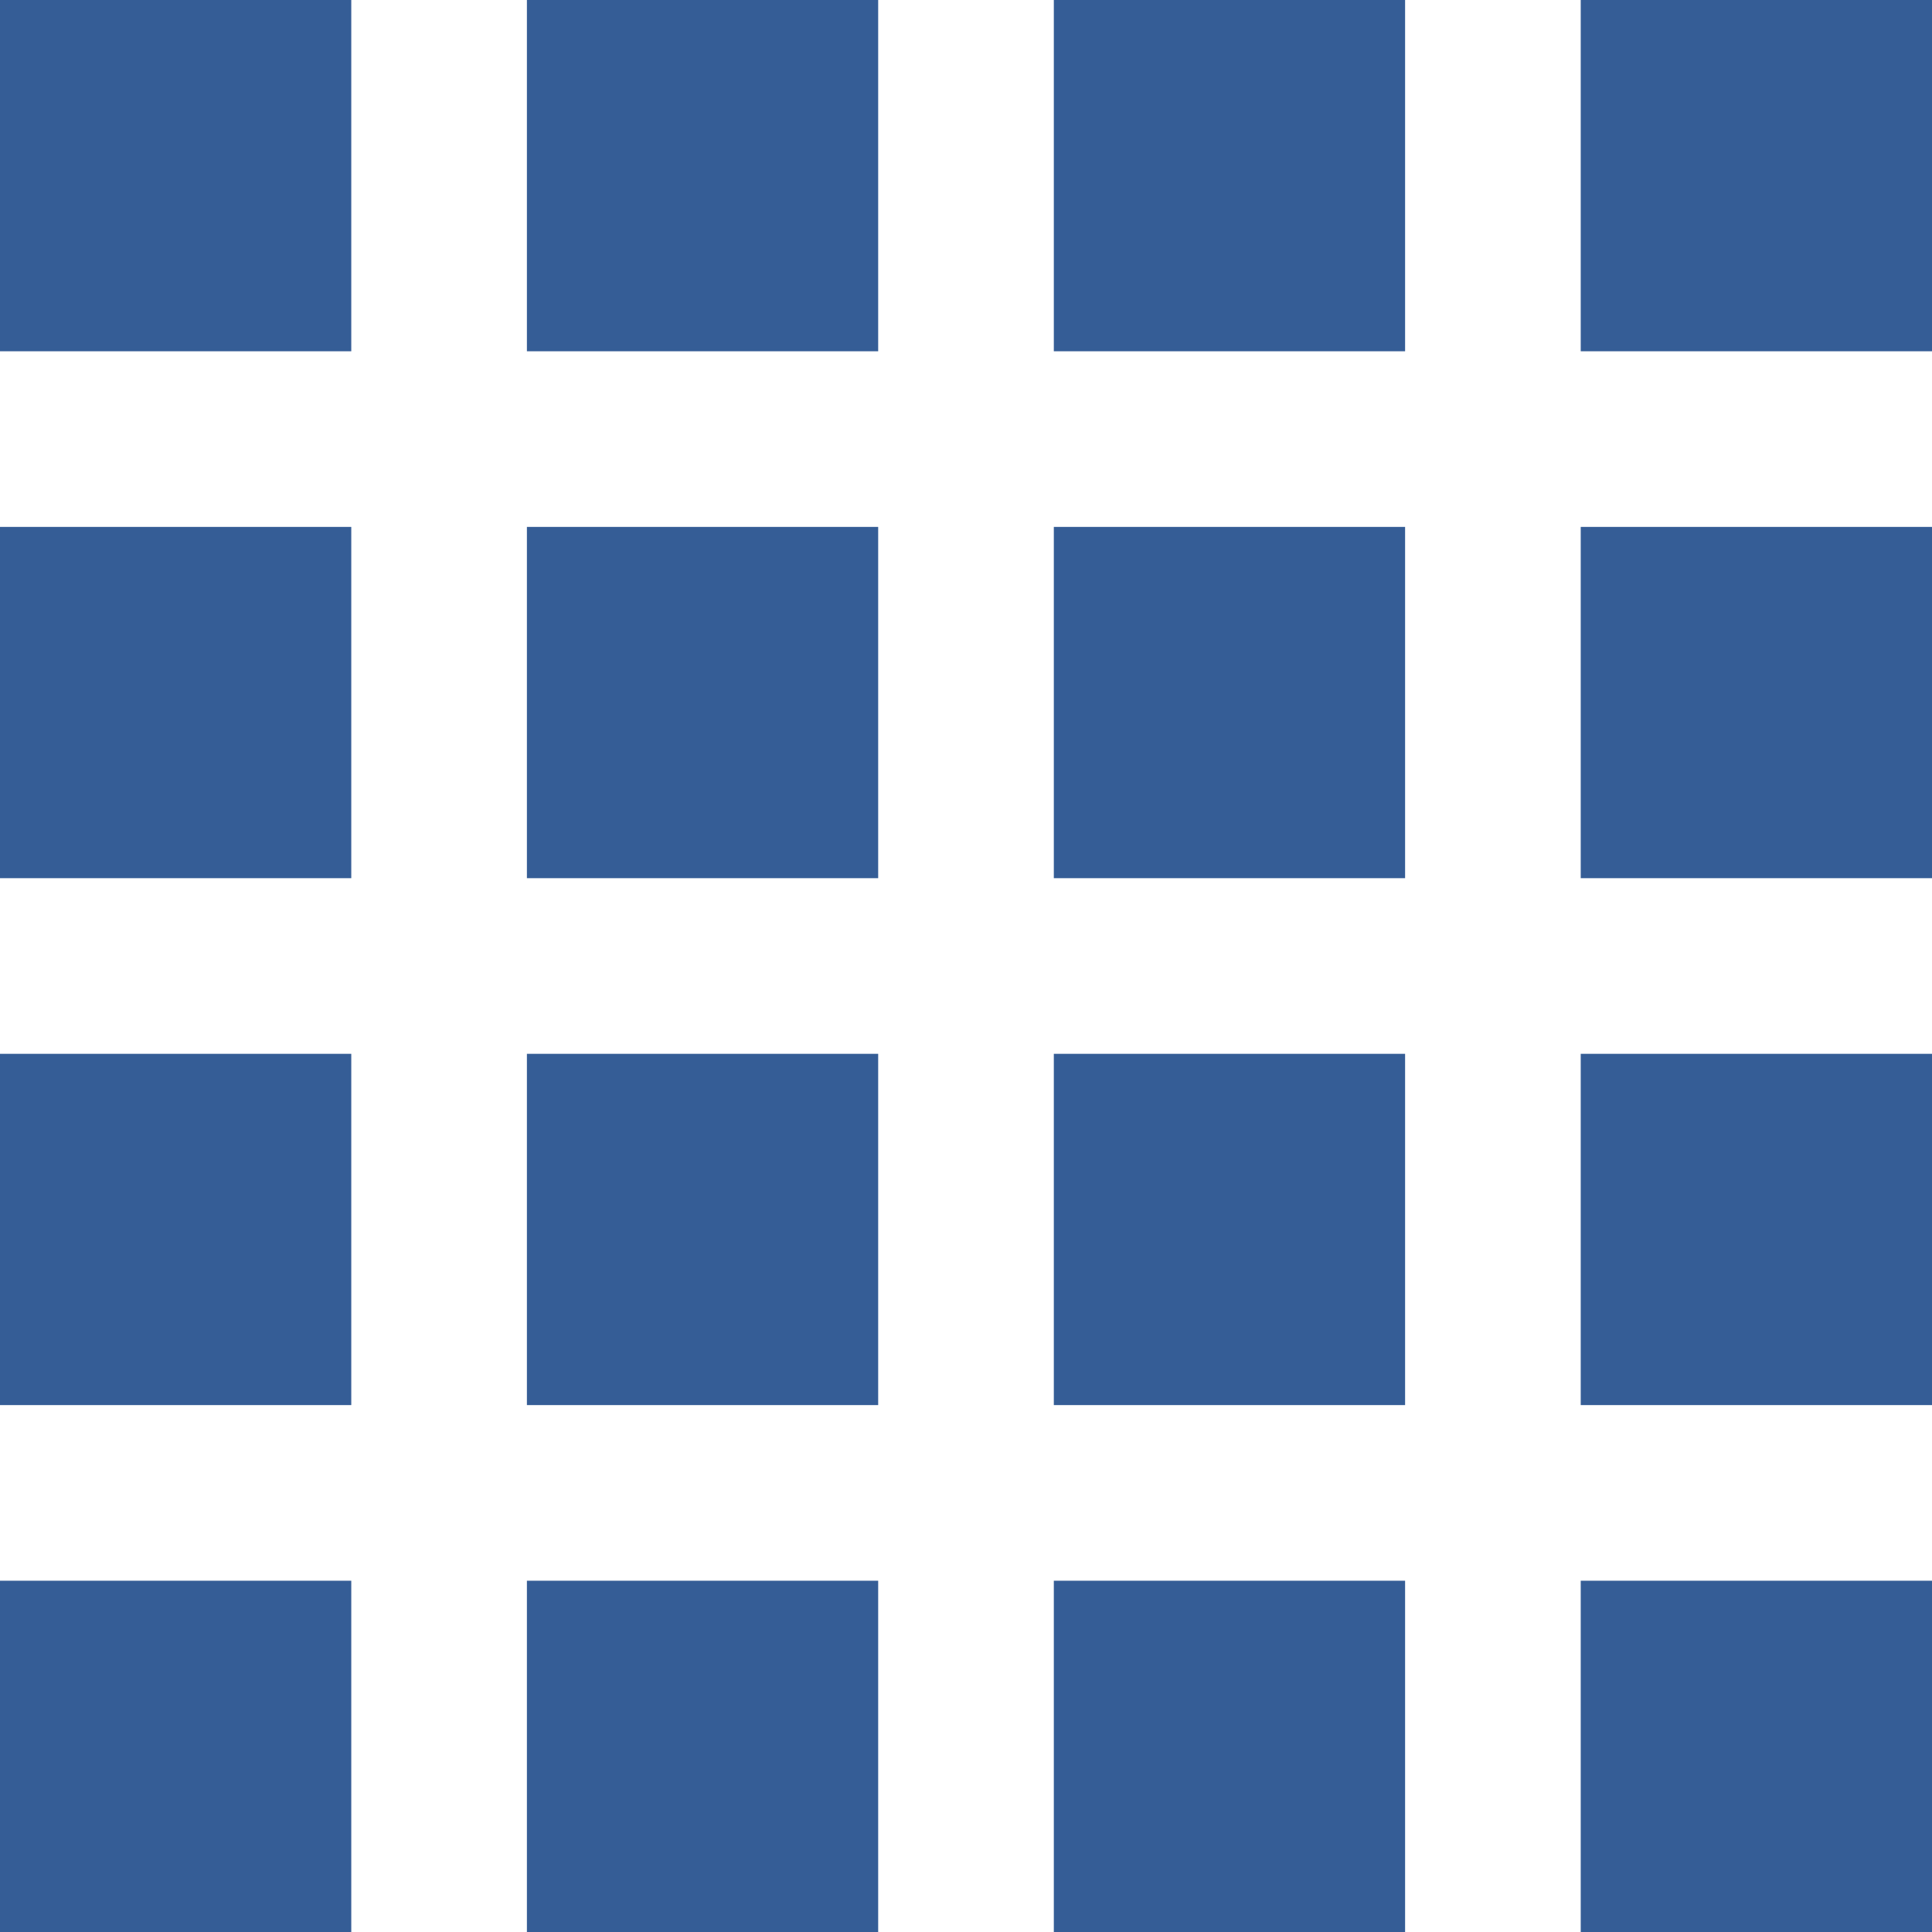
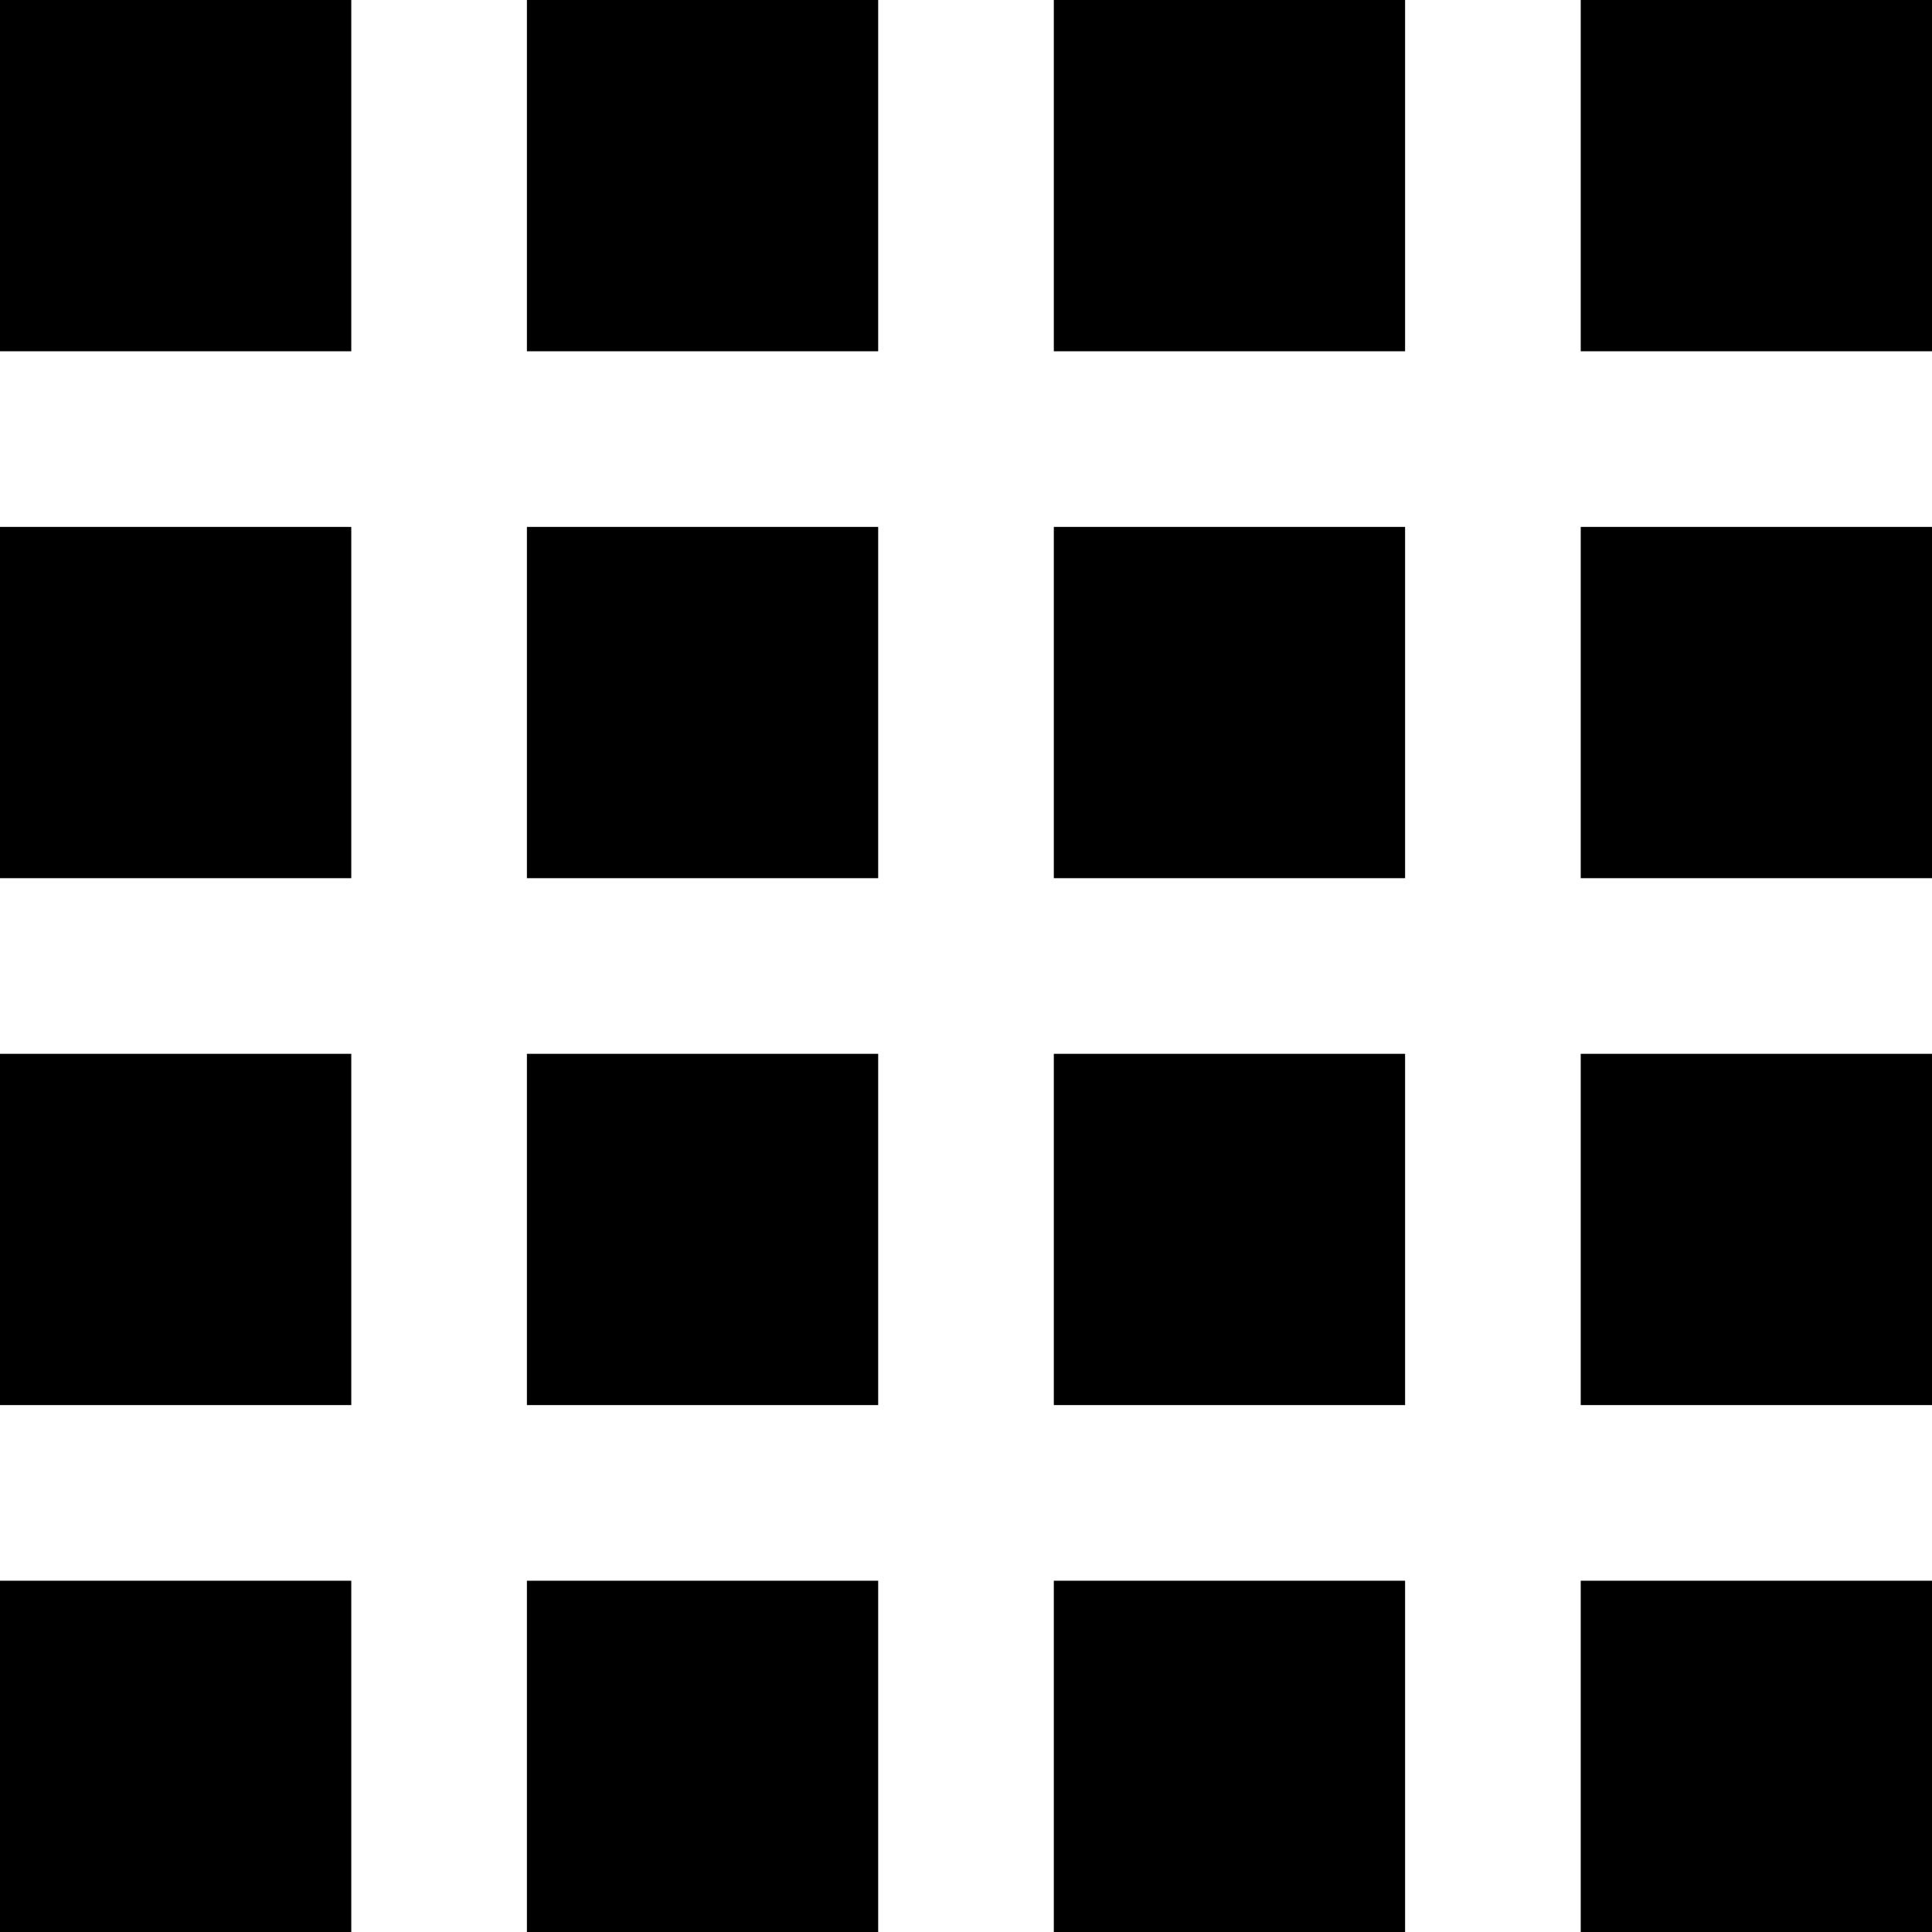
<svg xmlns="http://www.w3.org/2000/svg" version="1.1" id="Layer_1" x="0px" y="0px" viewBox="0 0 22 22" style="enable-background:new 0 0 22 22;" xml:space="preserve">
  <style type="text/css">
- 	.st0{fill-rule:evenodd;clip-rule:evenodd;fill:#355D96;}
+ 	.st0{fill-rule:evenodd;clip-rule:evenodd;fill:currentColor;}
</style>
  <g>
    <rect class="st0" width="4" height="4" />
    <rect y="12" class="st0" width="4" height="4" />
    <rect y="6" class="st0" width="4" height="4" />
    <rect y="18" class="st0" width="4" height="4" />
    <rect x="6" class="st0" width="4" height="4" />
    <rect x="6" y="12" class="st0" width="4" height="4" />
    <rect x="6" y="6" class="st0" width="4" height="4" />
    <rect x="6" y="18" class="st0" width="4" height="4" />
    <rect x="12" class="st0" width="4" height="4" />
    <rect x="12" y="12" class="st0" width="4" height="4" />
    <rect x="12" y="6" class="st0" width="4" height="4" />
    <rect x="12" y="18" class="st0" width="4" height="4" />
    <rect x="18" class="st0" width="4" height="4" />
    <rect x="18" y="6" class="st0" width="4" height="4" />
    <rect x="18" y="18" class="st0" width="4" height="4" />
    <rect x="18" y="12" class="st0" width="4" height="4" />
  </g>
</svg>
